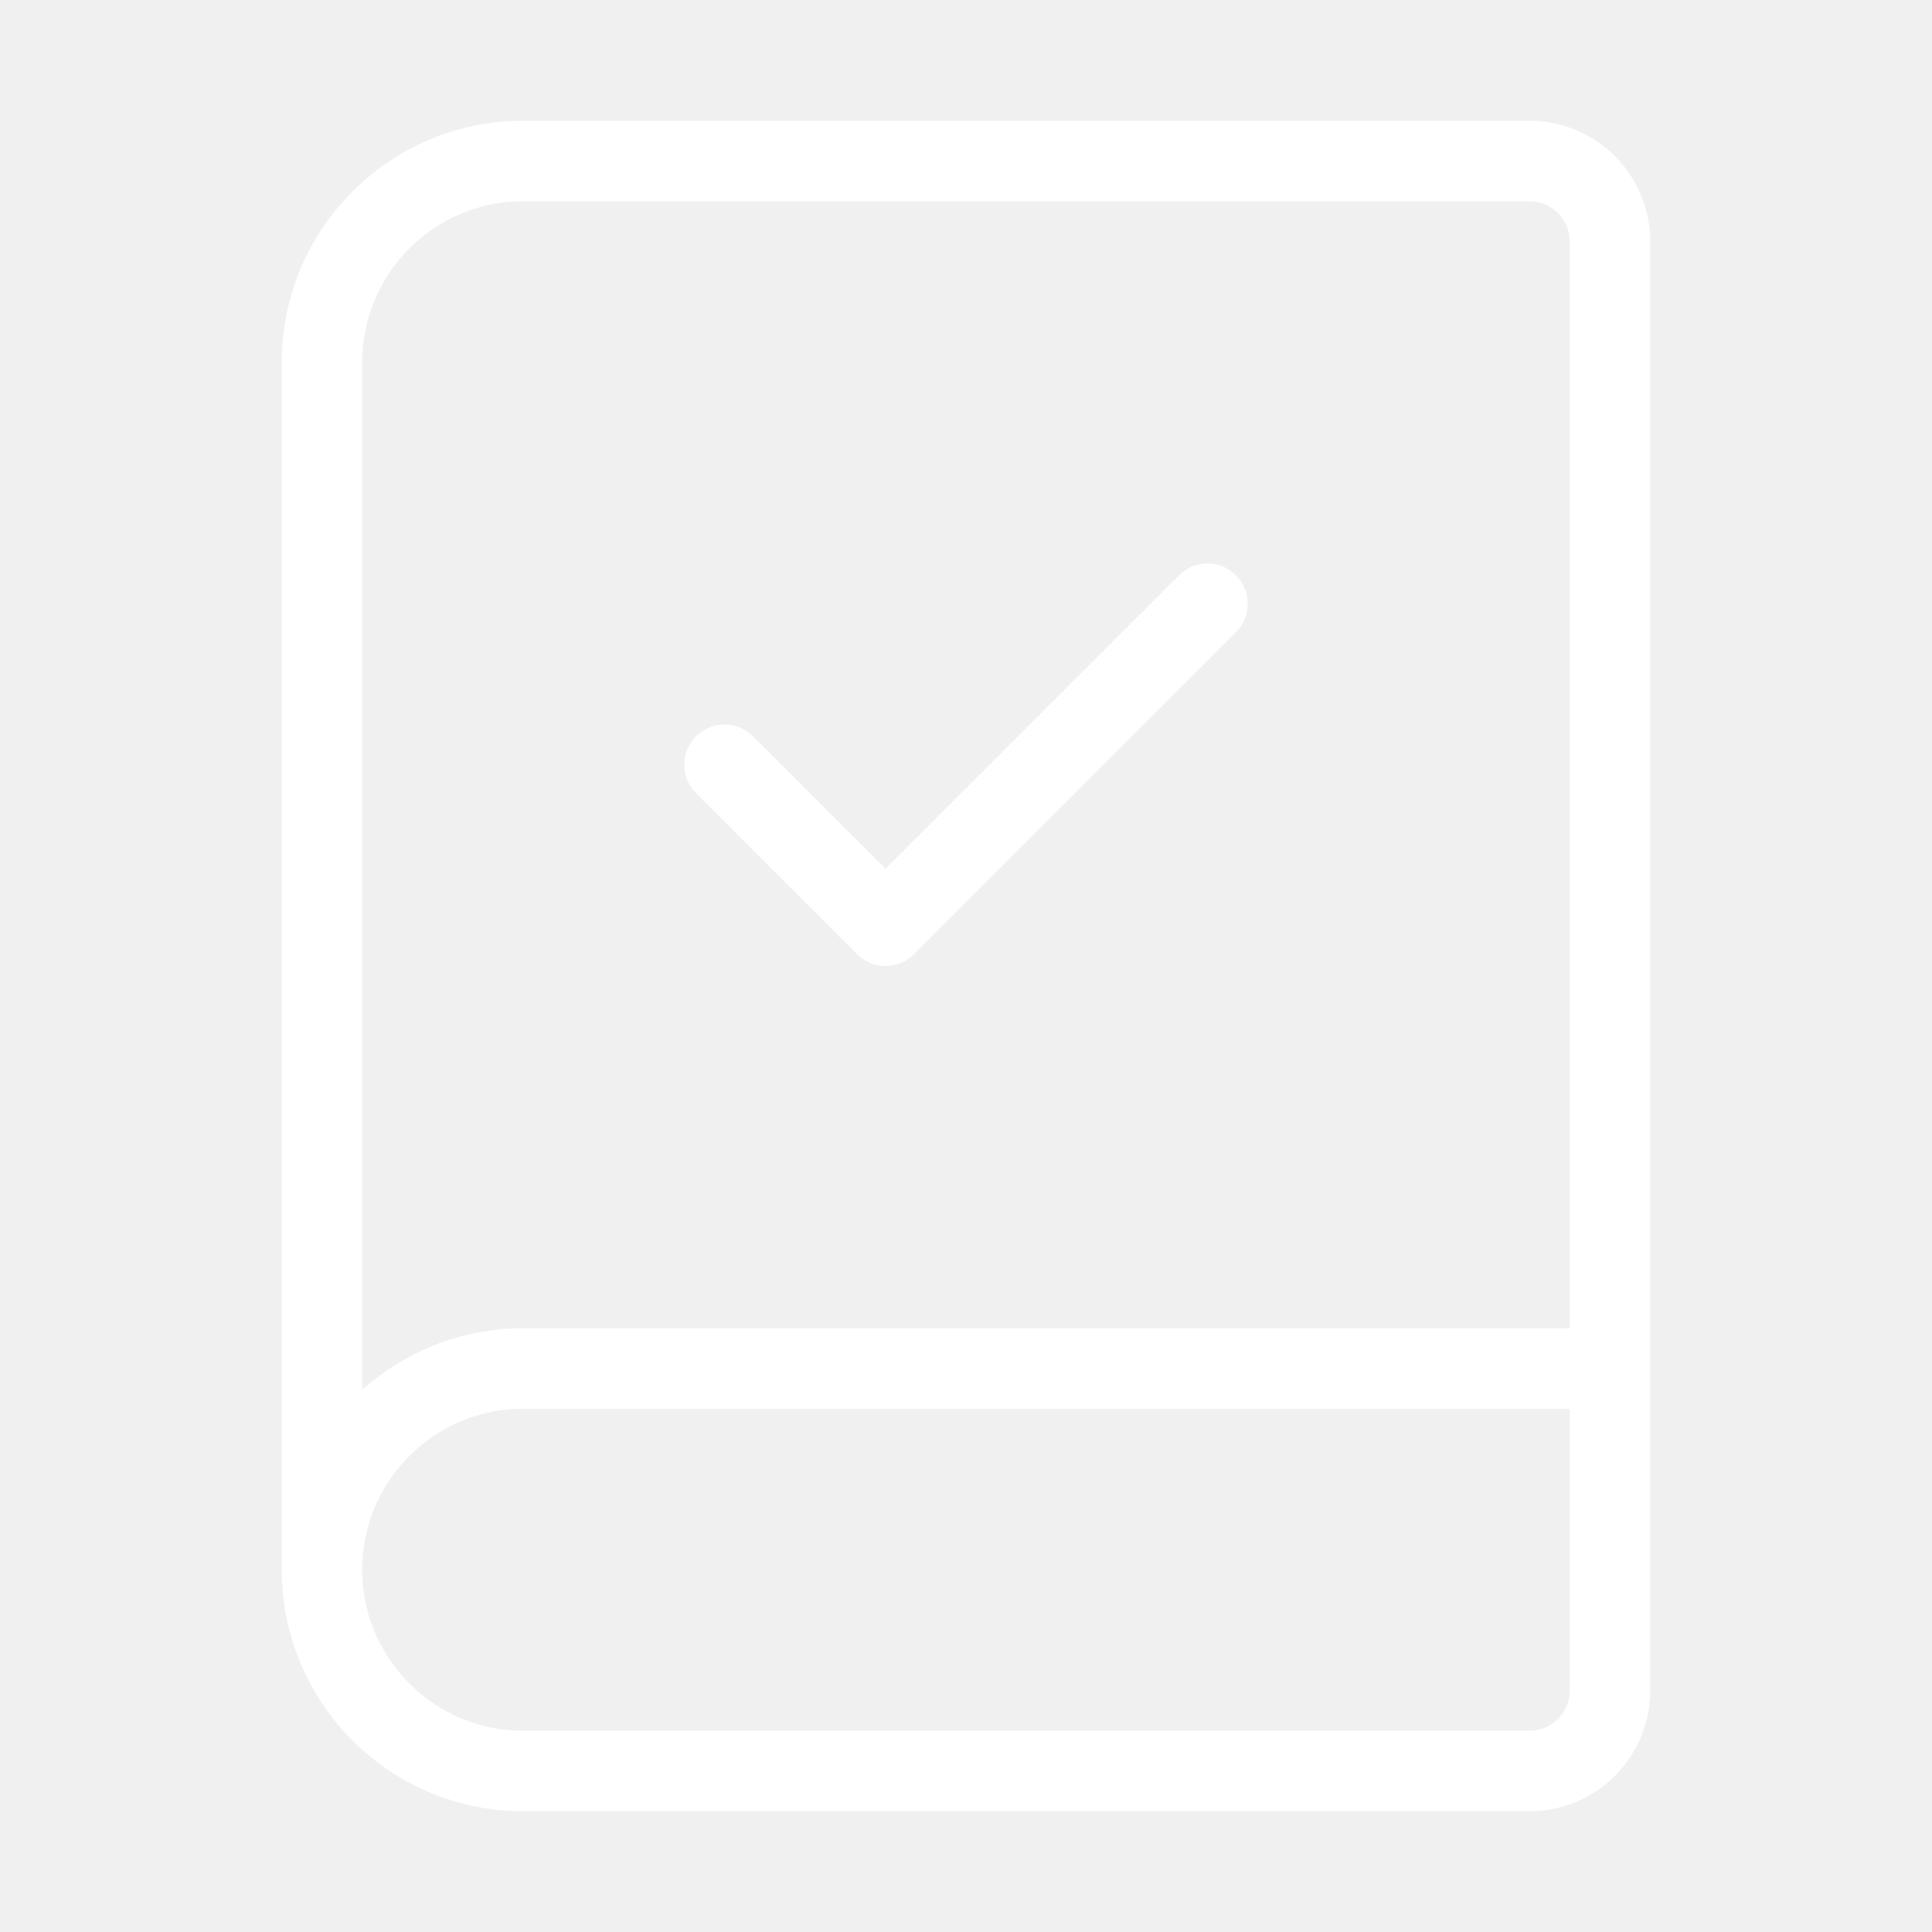
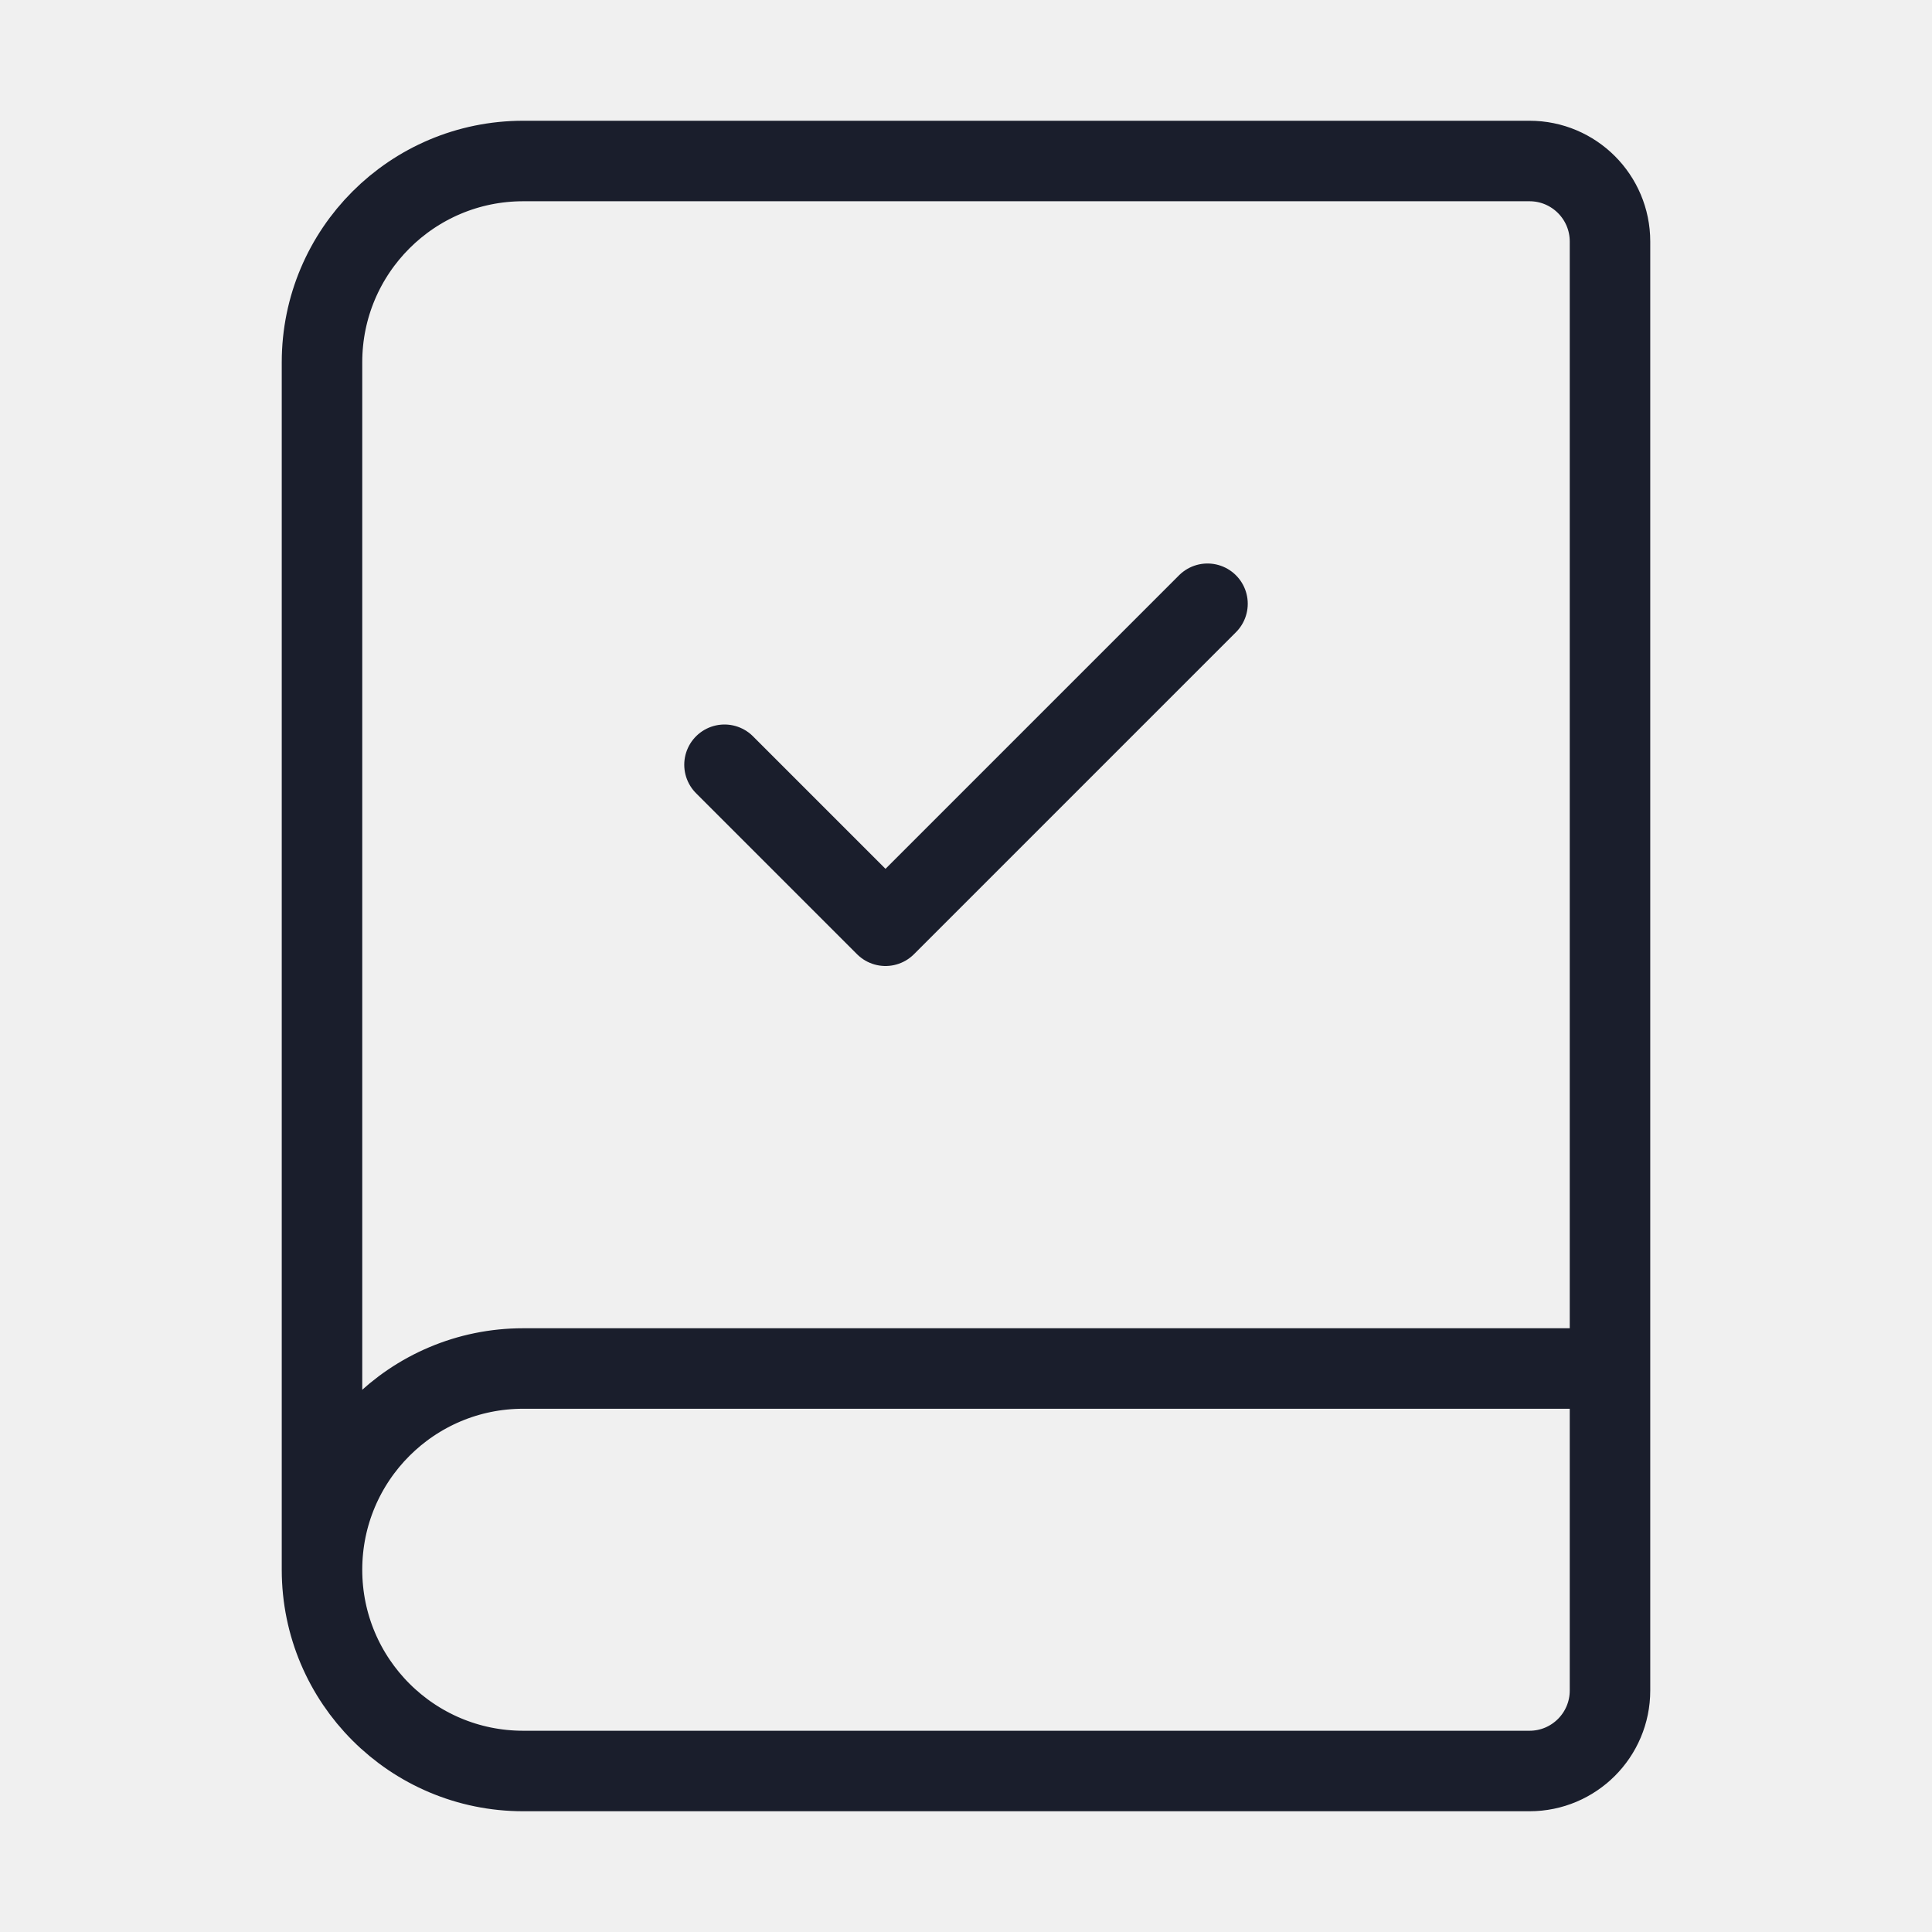
- <svg xmlns="http://www.w3.org/2000/svg" width="24" height="24" viewBox="0 0 24 24" fill="none" stroke="#fff" stroke-width="1" stroke-linecap="round" stroke-linejoin="round" class="lucide lucide-book-check">
+ <svg xmlns="http://www.w3.org/2000/svg" width="24" height="24" viewBox="0 0 24 24" fill="none" stroke="#1A1E2CFF" stroke-width="1" stroke-linecap="round" stroke-linejoin="round" class="lucide lucide-book-check">
  <path d="M4 19.5v-15A2.5 2.5 0 0 1 6.5 2H19a1 1 0 0 1 1 1v18a1 1 0 0 1-1 1H6.5a1 1 0 0 1 0-5H20" />
  <path d="m9 9.5 2 2 4-4" />
</svg>
